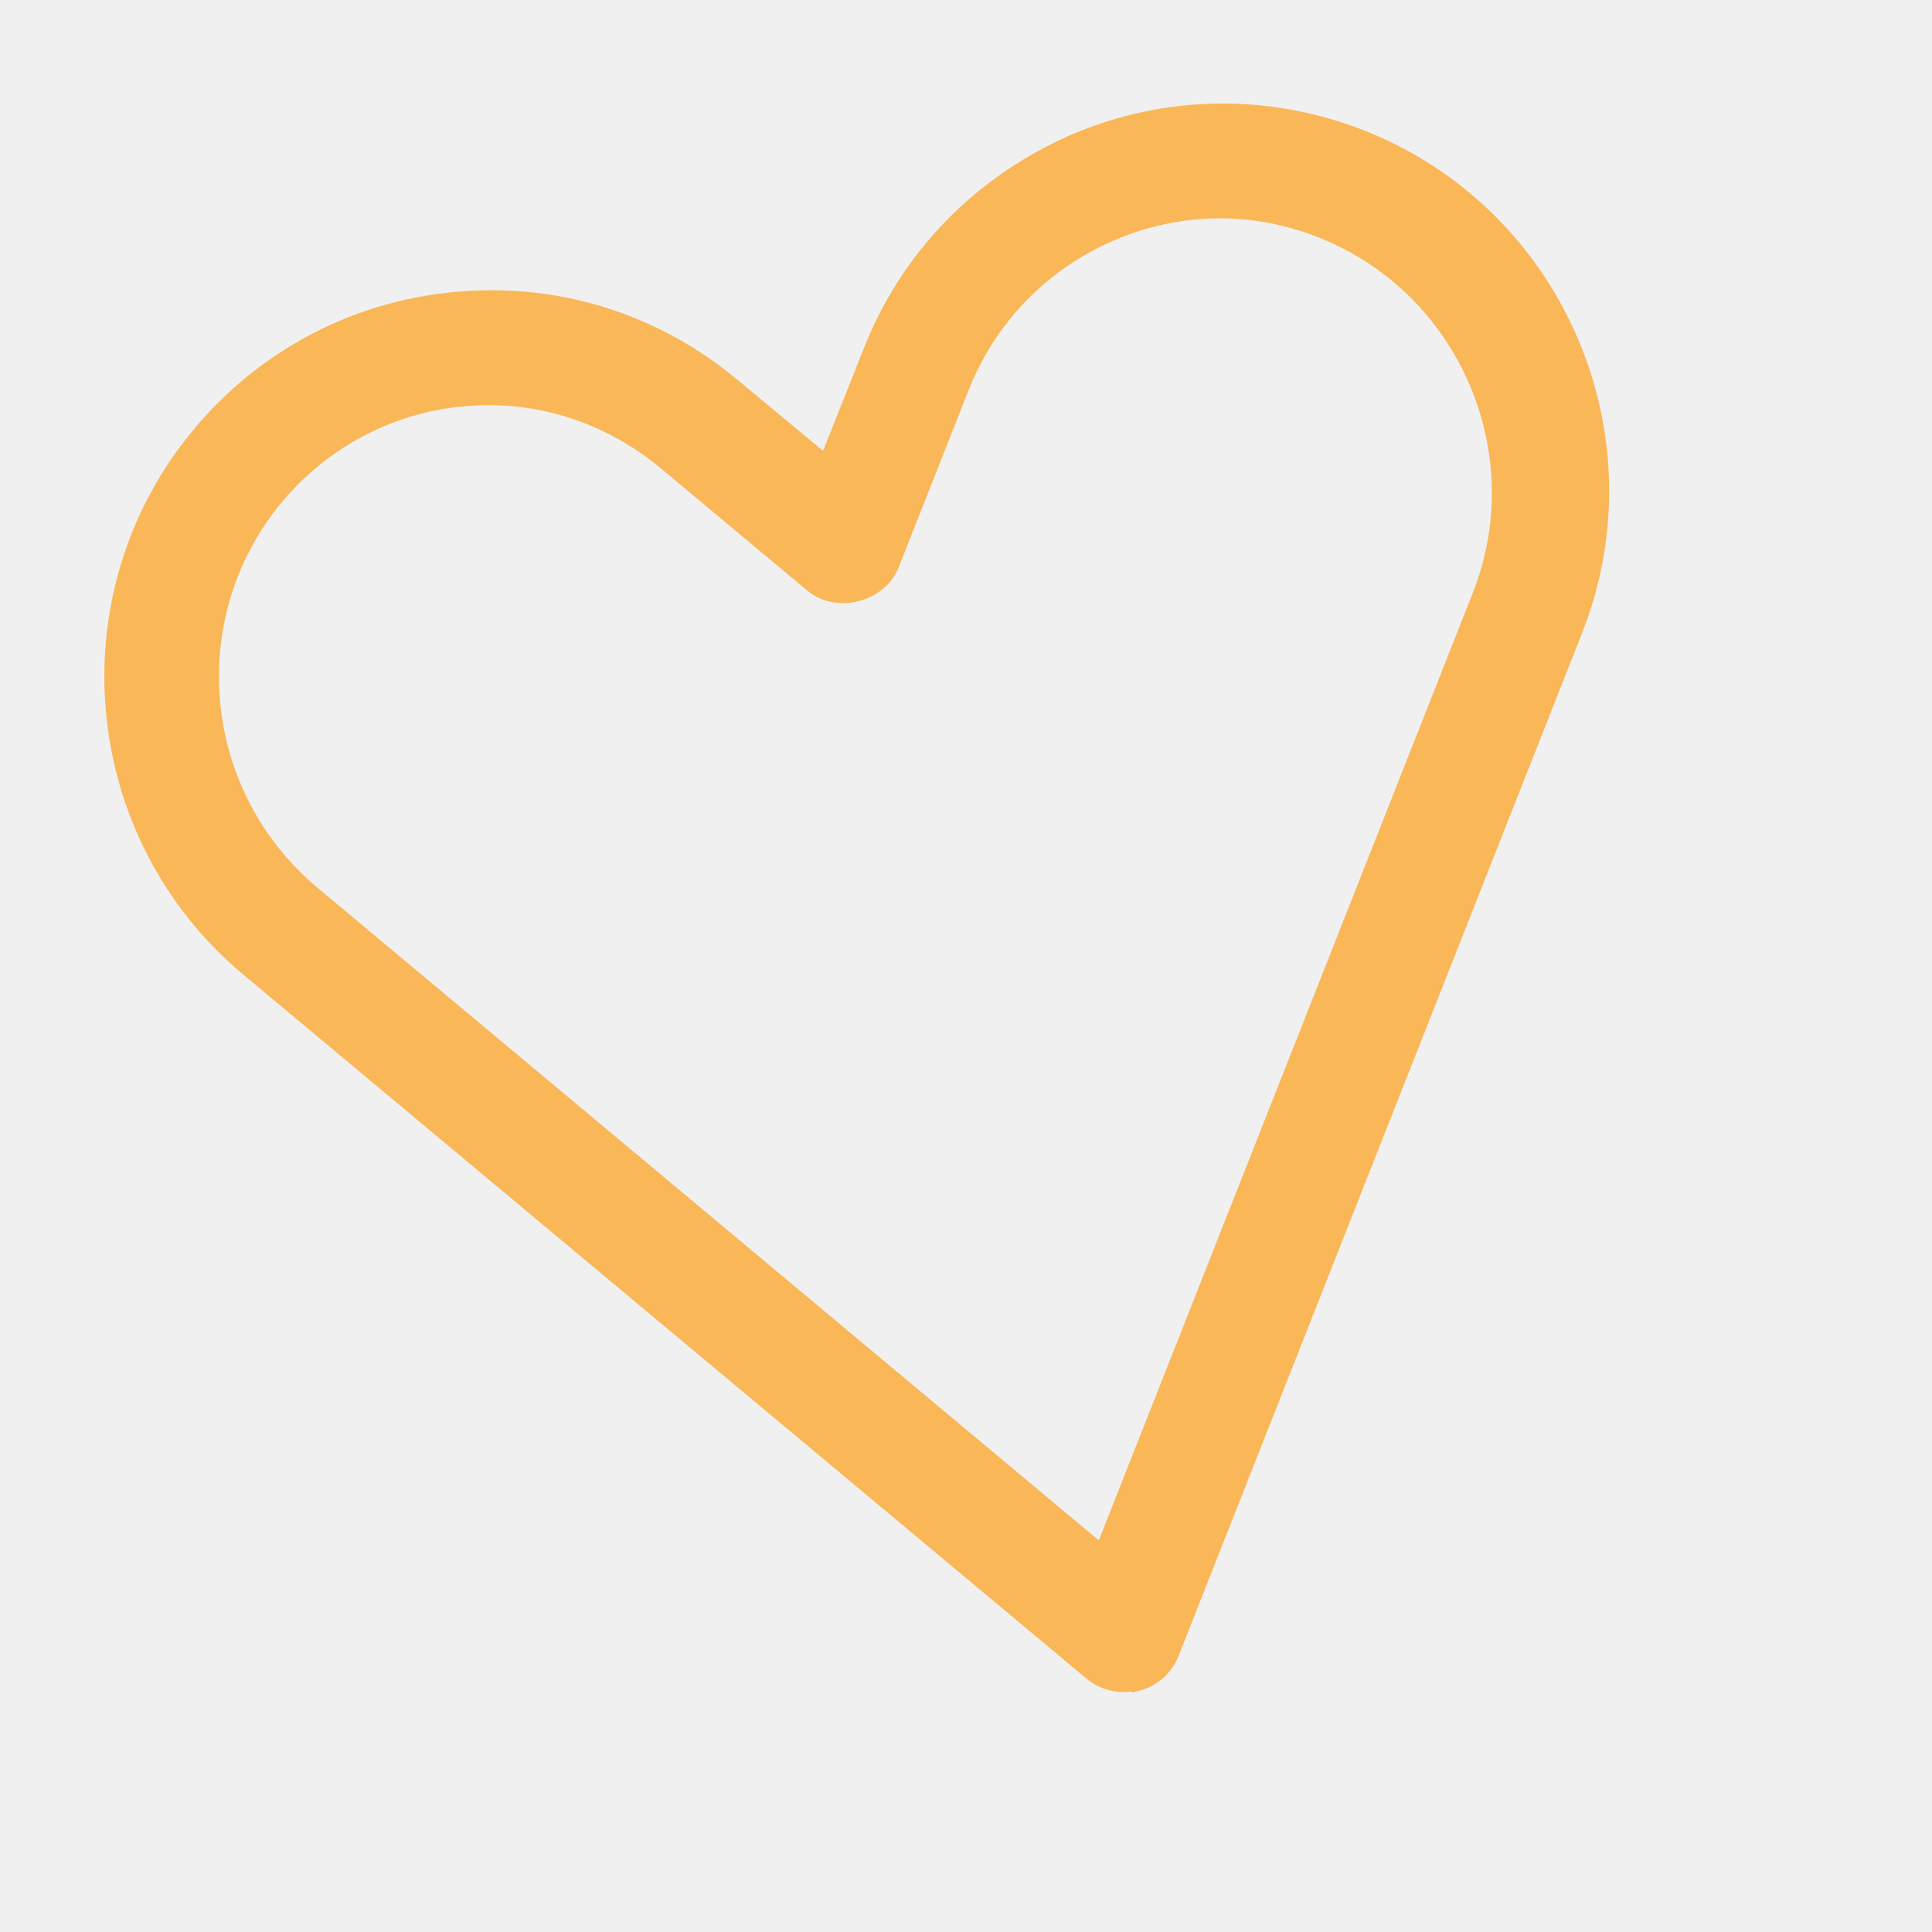
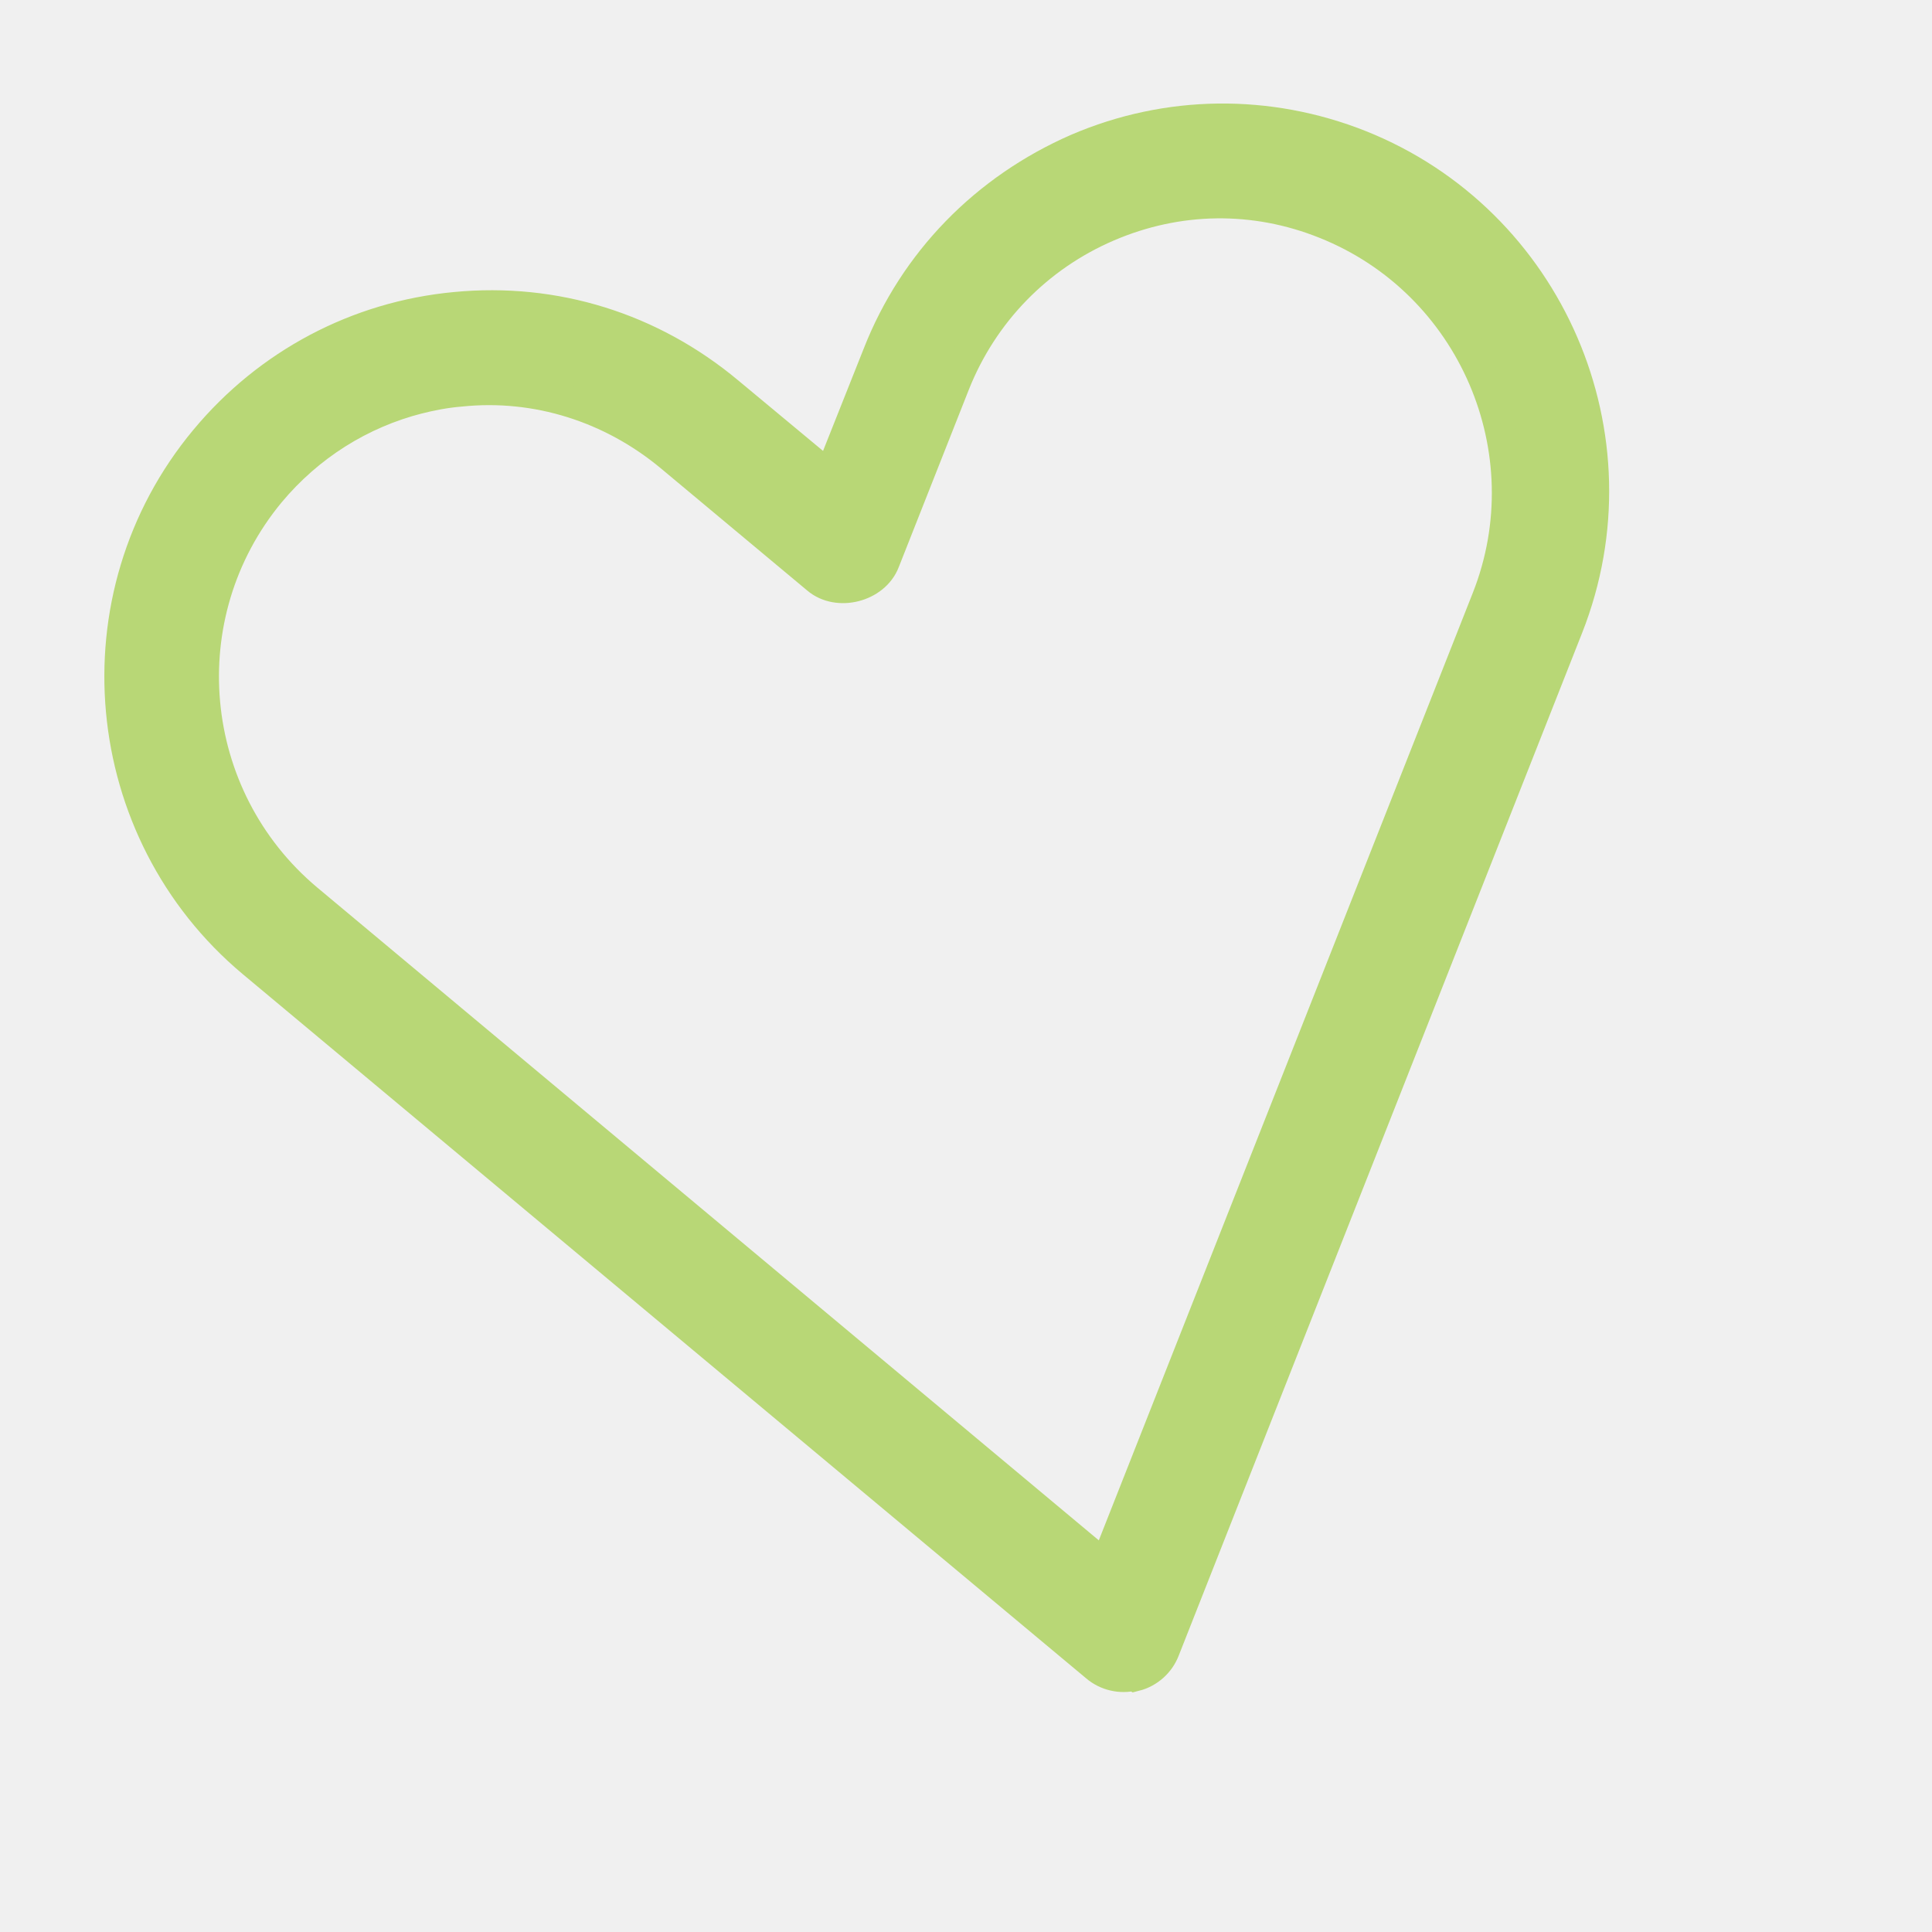
<svg xmlns="http://www.w3.org/2000/svg" width="47" height="47" viewBox="0 0 47 47" fill="none">
  <g clip-path="url(#clip0_106_55)">
-     <path d="M27.339 39.772L6.818 22.638C3.439 19.804 2.954 14.738 5.786 11.325C8.598 7.918 13.643 7.465 17.042 10.294L20.609 13.273L22.317 8.95C23.948 4.84 28.594 2.823 32.693 4.47C36.793 6.117 38.806 10.772 37.175 14.883L27.359 39.767L27.339 39.772Z" stroke="#FAB758" stroke-width="0.75" stroke-miterlimit="10" />
-     <path d="M27.589 40.755C27.262 40.839 26.914 40.756 26.664 40.542L6.143 23.408C2.35 20.231 1.809 14.517 4.994 10.694C6.527 8.851 8.695 7.701 11.076 7.478C13.499 7.245 15.84 7.973 17.721 9.544L20.18 11.588L21.361 8.617C22.245 6.363 23.973 4.598 26.207 3.623C28.405 2.679 30.858 2.652 33.087 3.537C37.692 5.375 39.966 10.626 38.141 15.256L28.325 40.141C28.207 40.448 27.942 40.687 27.614 40.77L27.589 40.755ZM10.182 9.692C8.771 10.052 7.514 10.842 6.563 11.981C4.099 14.959 4.507 19.383 7.472 21.874L26.889 38.093L36.178 14.56C37.594 10.974 35.831 6.874 32.243 5.439C30.521 4.746 28.655 4.772 26.948 5.506C25.241 6.24 23.911 7.604 23.221 9.339L21.514 13.662C21.278 14.277 20.379 14.506 19.878 14.078L16.31 11.1C14.874 9.907 13.049 9.325 11.204 9.517C10.841 9.546 10.489 9.614 10.141 9.703L10.182 9.692Z" fill="#FAB758" stroke="#FAB758" stroke-width="0.75" stroke-miterlimit="10" />
+     <path d="M27.339 39.772L6.818 22.638C3.439 19.804 2.954 14.738 5.786 11.325C8.598 7.918 13.643 7.465 17.042 10.294L20.609 13.273L22.317 8.95C23.948 4.84 28.594 2.823 32.693 4.47C36.793 6.117 38.806 10.772 37.175 14.883L27.359 39.767L27.339 39.772Z" stroke="#b8d776" stroke-width="0.75" stroke-miterlimit="10" />
+     <path d="M27.589 40.755C27.262 40.839 26.914 40.756 26.664 40.542L6.143 23.408C2.35 20.231 1.809 14.517 4.994 10.694C6.527 8.851 8.695 7.701 11.076 7.478C13.499 7.245 15.84 7.973 17.721 9.544L20.18 11.588L21.361 8.617C22.245 6.363 23.973 4.598 26.207 3.623C28.405 2.679 30.858 2.652 33.087 3.537C37.692 5.375 39.966 10.626 38.141 15.256L28.325 40.141C28.207 40.448 27.942 40.687 27.614 40.77L27.589 40.755ZM10.182 9.692C8.771 10.052 7.514 10.842 6.563 11.981C4.099 14.959 4.507 19.383 7.472 21.874L26.889 38.093L36.178 14.56C37.594 10.974 35.831 6.874 32.243 5.439C30.521 4.746 28.655 4.772 26.948 5.506C25.241 6.24 23.911 7.604 23.221 9.339L21.514 13.662C21.278 14.277 20.379 14.506 19.878 14.078L16.31 11.1C14.874 9.907 13.049 9.325 11.204 9.517C10.841 9.546 10.489 9.614 10.141 9.703L10.182 9.692Z" fill="#b8d776" stroke="#b8d776" stroke-width="0.75" stroke-miterlimit="10" />
  </g>
  <defs>
    <clipPath id="clip0_106_55">
      <rect width="38" height="38" fill="white" transform="translate(0 9.38184) rotate(-14.2931)" />
    </clipPath>
  </defs>
</svg>
